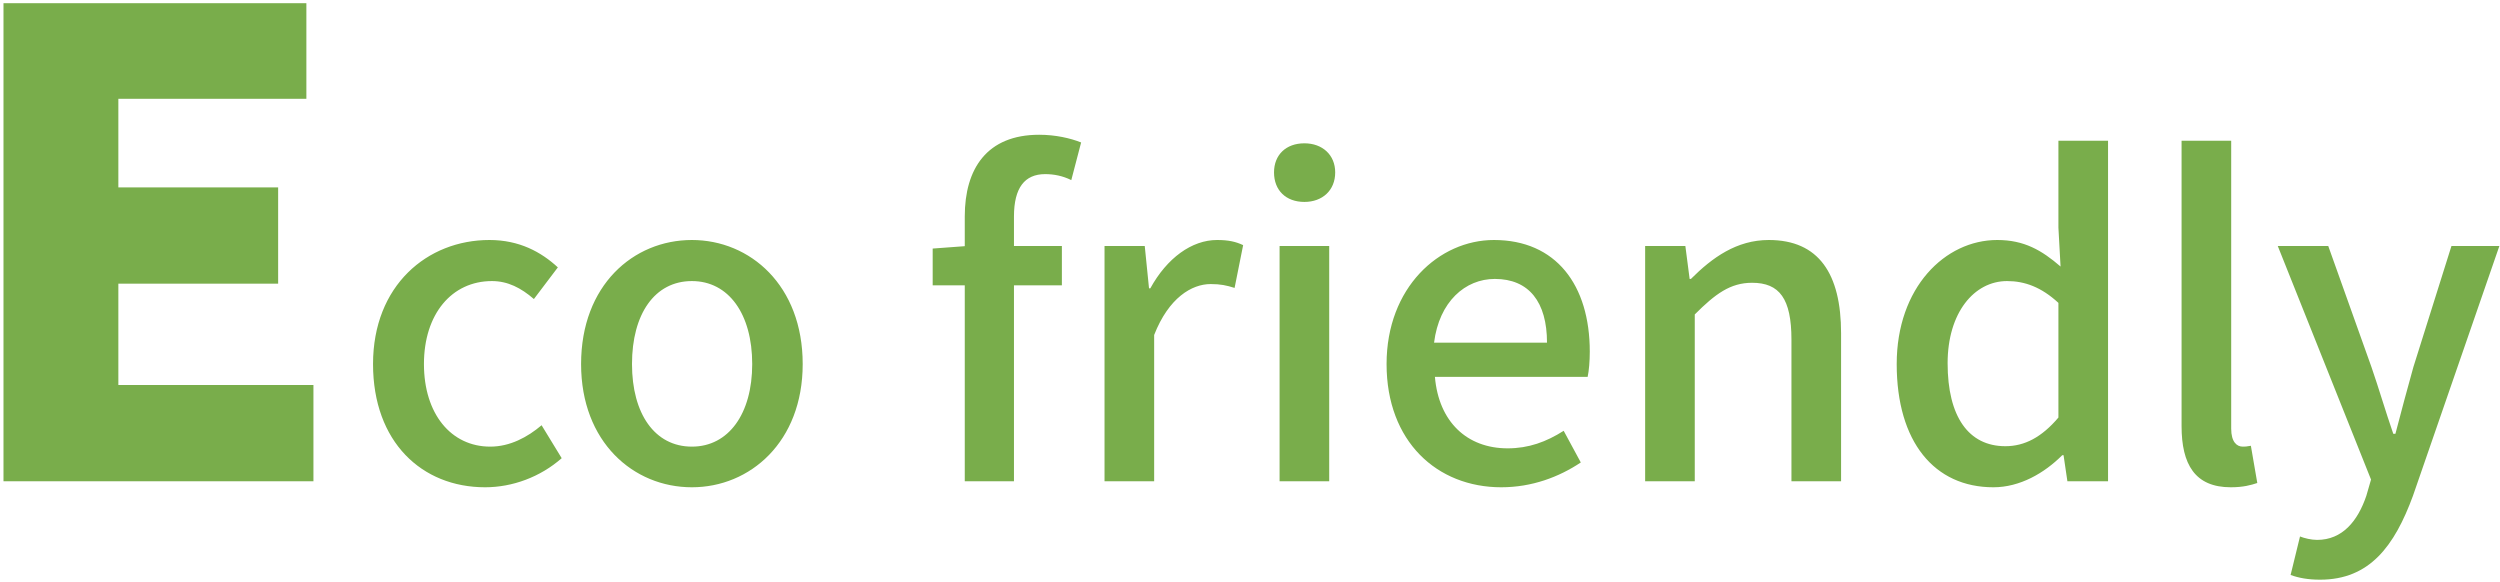
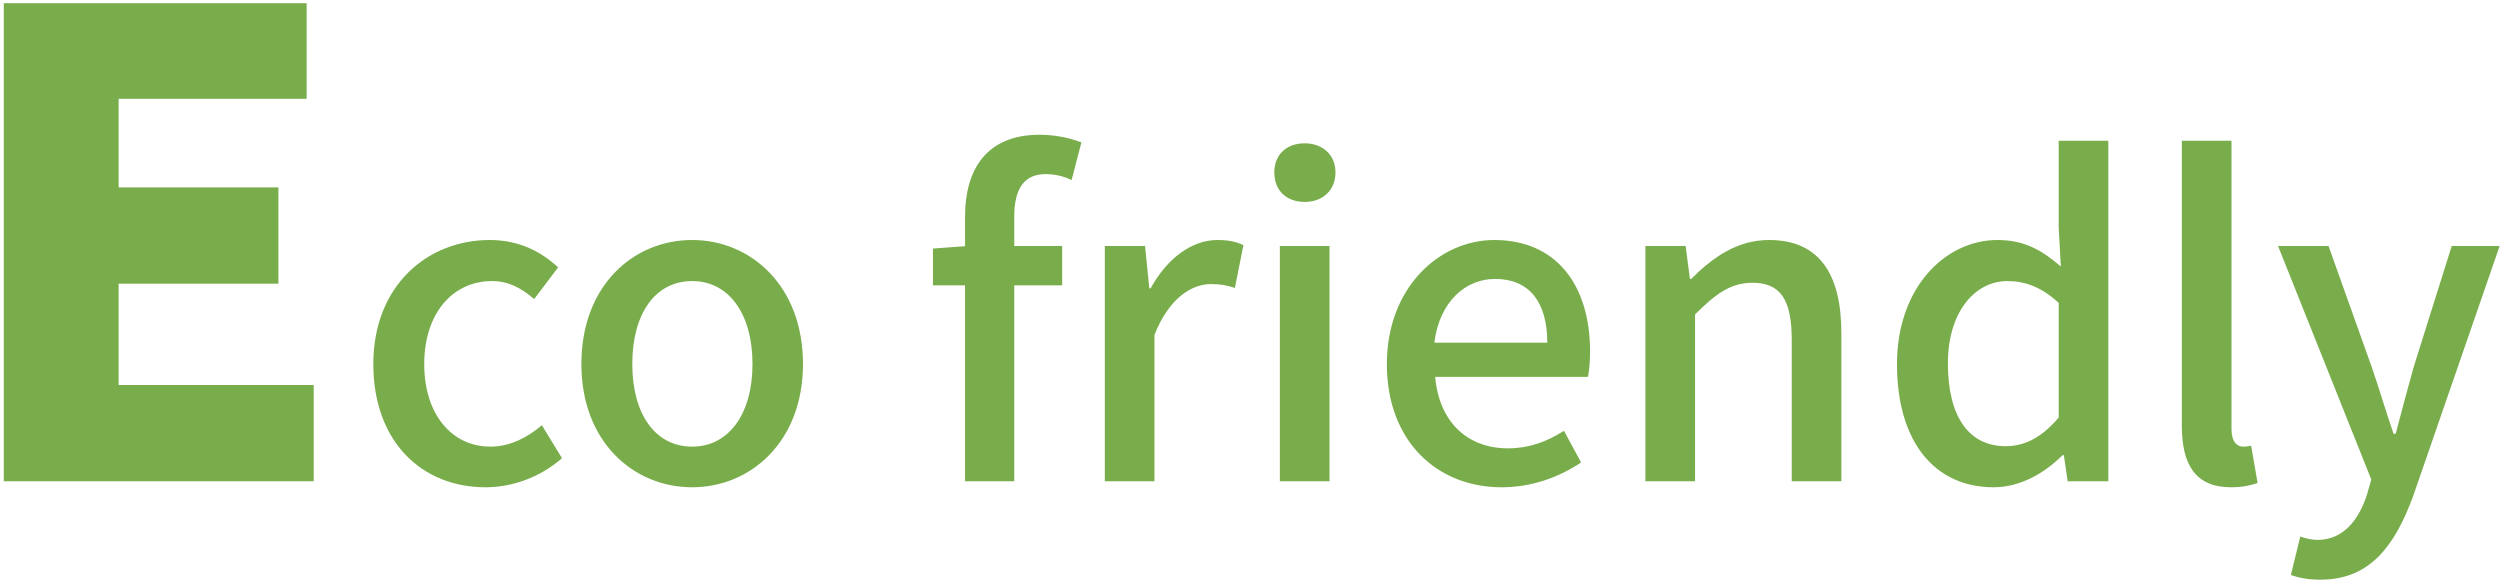
<svg xmlns="http://www.w3.org/2000/svg" width="374" height="87" viewBox="0 0 374 87" fill="none">
-   <path d="M0.522 72V0.48H45.834V14.784H17.706V28.032H41.61V42.432H17.706V57.6H46.89V72H0.522ZM72.574 72.896C63.102 72.896 55.806 66.112 55.806 54.464C55.806 42.688 63.934 35.904 73.214 35.904C77.694 35.904 80.958 37.696 83.454 40L79.87 44.736C77.95 43.072 75.966 42.048 73.598 42.048C67.582 42.048 63.422 46.976 63.422 54.464C63.422 61.888 67.454 66.816 73.342 66.816C76.286 66.816 78.91 65.408 81.022 63.616L84.03 68.544C80.83 71.36 76.67 72.896 72.574 72.896ZM103.507 72.896C94.739 72.896 86.931 66.112 86.931 54.464C86.931 42.688 94.739 35.904 103.507 35.904C112.211 35.904 120.083 42.688 120.083 54.464C120.083 66.112 112.211 72.896 103.507 72.896ZM103.507 66.816C109.011 66.816 112.531 61.888 112.531 54.464C112.531 46.976 109.011 42.048 103.507 42.048C97.939 42.048 94.547 46.976 94.547 54.464C94.547 61.888 97.939 66.816 103.507 66.816ZM144.329 72V32.384C144.329 25.216 147.657 20.16 155.465 20.16C157.897 20.16 160.137 20.672 161.737 21.312L160.265 26.944C158.985 26.304 157.641 26.048 156.361 26.048C153.289 26.048 151.689 28.096 151.689 32.384V72H144.329ZM139.529 42.688V37.184L144.713 36.8H158.857V42.688H139.529ZM165.238 72V36.8H171.254L171.894 43.136H172.086C174.582 38.592 178.294 35.904 182.07 35.904C183.798 35.904 184.886 36.16 185.974 36.672L184.694 43.072C183.478 42.688 182.582 42.496 181.11 42.496C178.294 42.496 174.838 44.544 172.662 50.112V72H165.238ZM191.426 72V36.8H198.85V72H191.426ZM195.138 30.208C192.386 30.208 190.594 28.48 190.594 25.792C190.594 23.168 192.386 21.44 195.138 21.44C197.826 21.44 199.746 23.168 199.746 25.792C199.746 28.48 197.826 30.208 195.138 30.208ZM224.583 72.896C214.983 72.896 207.431 66.048 207.431 54.464C207.431 43.008 215.303 35.904 223.495 35.904C232.775 35.904 237.831 42.624 237.831 52.608C237.831 54.08 237.703 55.488 237.511 56.384H214.663C215.239 63.104 219.463 67.072 225.543 67.072C228.679 67.072 231.303 66.112 233.927 64.448L236.487 69.184C233.223 71.36 229.191 72.896 224.583 72.896ZM214.535 51.264H231.431C231.431 45.184 228.743 41.728 223.623 41.728C219.207 41.728 215.303 45.12 214.535 51.264ZM246.113 72V36.8H252.129L252.769 41.728H252.961C256.161 38.528 259.809 35.904 264.609 35.904C272.097 35.904 275.425 40.96 275.425 49.856V72H268.001V50.816C268.001 44.672 266.209 42.304 262.113 42.304C258.849 42.304 256.609 43.968 253.537 47.04V72H246.113ZM298.211 72.896C289.379 72.896 283.747 66.112 283.747 54.464C283.747 43.008 290.979 35.904 298.787 35.904C302.819 35.904 305.443 37.44 308.259 39.872L307.939 34.048V21.056H315.363V72H309.283L308.707 68.096H308.515C305.827 70.784 302.179 72.896 298.211 72.896ZM300.003 66.752C302.883 66.752 305.443 65.408 307.939 62.464V45.312C305.379 42.944 302.883 42.048 300.259 42.048C295.331 42.048 291.363 46.784 291.363 54.336C291.363 62.336 294.499 66.752 300.003 66.752ZM333.723 72.896C328.347 72.896 326.363 69.44 326.363 63.744V21.056H333.787V64.128C333.787 66.112 334.619 66.816 335.515 66.816C335.835 66.816 336.091 66.816 336.731 66.688L337.691 72.256C336.731 72.576 335.579 72.896 333.723 72.896ZM347.09 86.72C345.298 86.72 343.89 86.464 342.674 86.016L344.082 80.256C344.722 80.512 345.746 80.768 346.642 80.768C350.418 80.768 352.722 77.952 354.002 74.176L354.706 71.744L340.754 36.8H348.306L354.77 54.912C355.858 58.048 356.882 61.568 358.034 64.896H358.354C359.186 61.632 360.146 58.176 361.042 54.912L366.738 36.8H373.906L360.978 74.176C358.226 81.664 354.514 86.72 347.09 86.72Z" fill="#79AD4B" />
+   <path d="M0.564 72V0.48H45.876V14.784H17.748V28.032H41.652V42.432H17.748V57.6H46.932V72H0.564ZM72.617 72.896C63.145 72.896 55.849 66.112 55.849 54.464C55.849 42.688 63.977 35.904 73.257 35.904C77.737 35.904 81.001 37.696 83.497 40L79.913 44.736C77.993 43.072 76.009 42.048 73.641 42.048C67.625 42.048 63.465 46.976 63.465 54.464C63.465 61.888 67.497 66.816 73.385 66.816C76.329 66.816 78.953 65.408 81.065 63.616L84.073 68.544C80.873 71.36 76.713 72.896 72.617 72.896ZM103.55 72.896C94.782 72.896 86.974 66.112 86.974 54.464C86.974 42.688 94.782 35.904 103.55 35.904C112.254 35.904 120.126 42.688 120.126 54.464C120.126 66.112 112.254 72.896 103.55 72.896ZM103.55 66.816C109.054 66.816 112.574 61.888 112.574 54.464C112.574 46.976 109.054 42.048 103.55 42.048C97.982 42.048 94.59 46.976 94.59 54.464C94.59 61.888 97.982 66.816 103.55 66.816ZM144.372 72V32.384C144.372 25.216 147.7 20.16 155.508 20.16C157.94 20.16 160.18 20.672 161.78 21.312L160.308 26.944C159.028 26.304 157.684 26.048 156.404 26.048C153.332 26.048 151.732 28.096 151.732 32.384V72H144.372ZM139.572 42.688V37.184L144.756 36.8H158.9V42.688H139.572ZM165.281 72V36.8H171.297L171.937 43.136H172.129C174.625 38.592 178.337 35.904 182.113 35.904C183.841 35.904 184.929 36.16 186.017 36.672L184.737 43.072C183.521 42.688 182.625 42.496 181.153 42.496C178.337 42.496 174.881 44.544 172.705 50.112V72H165.281ZM191.468 72V36.8H198.892V72H191.468ZM195.18 30.208C192.428 30.208 190.636 28.48 190.636 25.792C190.636 23.168 192.428 21.44 195.18 21.44C197.868 21.44 199.788 23.168 199.788 25.792C199.788 28.48 197.868 30.208 195.18 30.208ZM224.626 72.896C215.026 72.896 207.474 66.048 207.474 54.464C207.474 43.008 215.346 35.904 223.538 35.904C232.818 35.904 237.874 42.624 237.874 52.608C237.874 54.08 237.746 55.488 237.554 56.384H214.706C215.282 63.104 219.506 67.072 225.586 67.072C228.722 67.072 231.346 66.112 233.97 64.448L236.53 69.184C233.266 71.36 229.234 72.896 224.626 72.896ZM214.578 51.264H231.474C231.474 45.184 228.786 41.728 223.666 41.728C219.25 41.728 215.346 45.12 214.578 51.264ZM246.156 72V36.8H252.172L252.812 41.728H253.004C256.204 38.528 259.852 35.904 264.652 35.904C272.14 35.904 275.468 40.96 275.468 49.856V72H268.044V50.816C268.044 44.672 266.252 42.304 262.156 42.304C258.892 42.304 256.652 43.968 253.58 47.04V72H246.156ZM298.253 72.896C289.421 72.896 283.789 66.112 283.789 54.464C283.789 43.008 291.021 35.904 298.829 35.904C302.861 35.904 305.485 37.44 308.301 39.872L307.981 34.048V21.056H315.405V72H309.325L308.749 68.096H308.557C305.869 70.784 302.221 72.896 298.253 72.896ZM300.045 66.752C302.925 66.752 305.485 65.408 307.981 62.464V45.312C305.421 42.944 302.925 42.048 300.301 42.048C295.373 42.048 291.405 46.784 291.405 54.336C291.405 62.336 294.541 66.752 300.045 66.752ZM333.766 72.896C328.39 72.896 326.406 69.44 326.406 63.744V21.056H333.83V64.128C333.83 66.112 334.662 66.816 335.558 66.816C335.878 66.816 336.134 66.816 336.774 66.688L337.734 72.256C336.774 72.576 335.622 72.896 333.766 72.896ZM347.132 86.72C345.34 86.72 343.932 86.464 342.716 86.016L344.124 80.256C344.764 80.512 345.788 80.768 346.684 80.768C350.46 80.768 352.764 77.952 354.044 74.176L354.748 71.744L340.796 36.8H348.348L354.812 54.912C355.9 58.048 356.924 61.568 358.076 64.896H358.396C359.228 61.632 360.188 58.176 361.084 54.912L366.78 36.8H373.948L361.02 74.176C358.268 81.664 354.556 86.72 347.132 86.72Z" fill="#79AD4B" />
</svg>
